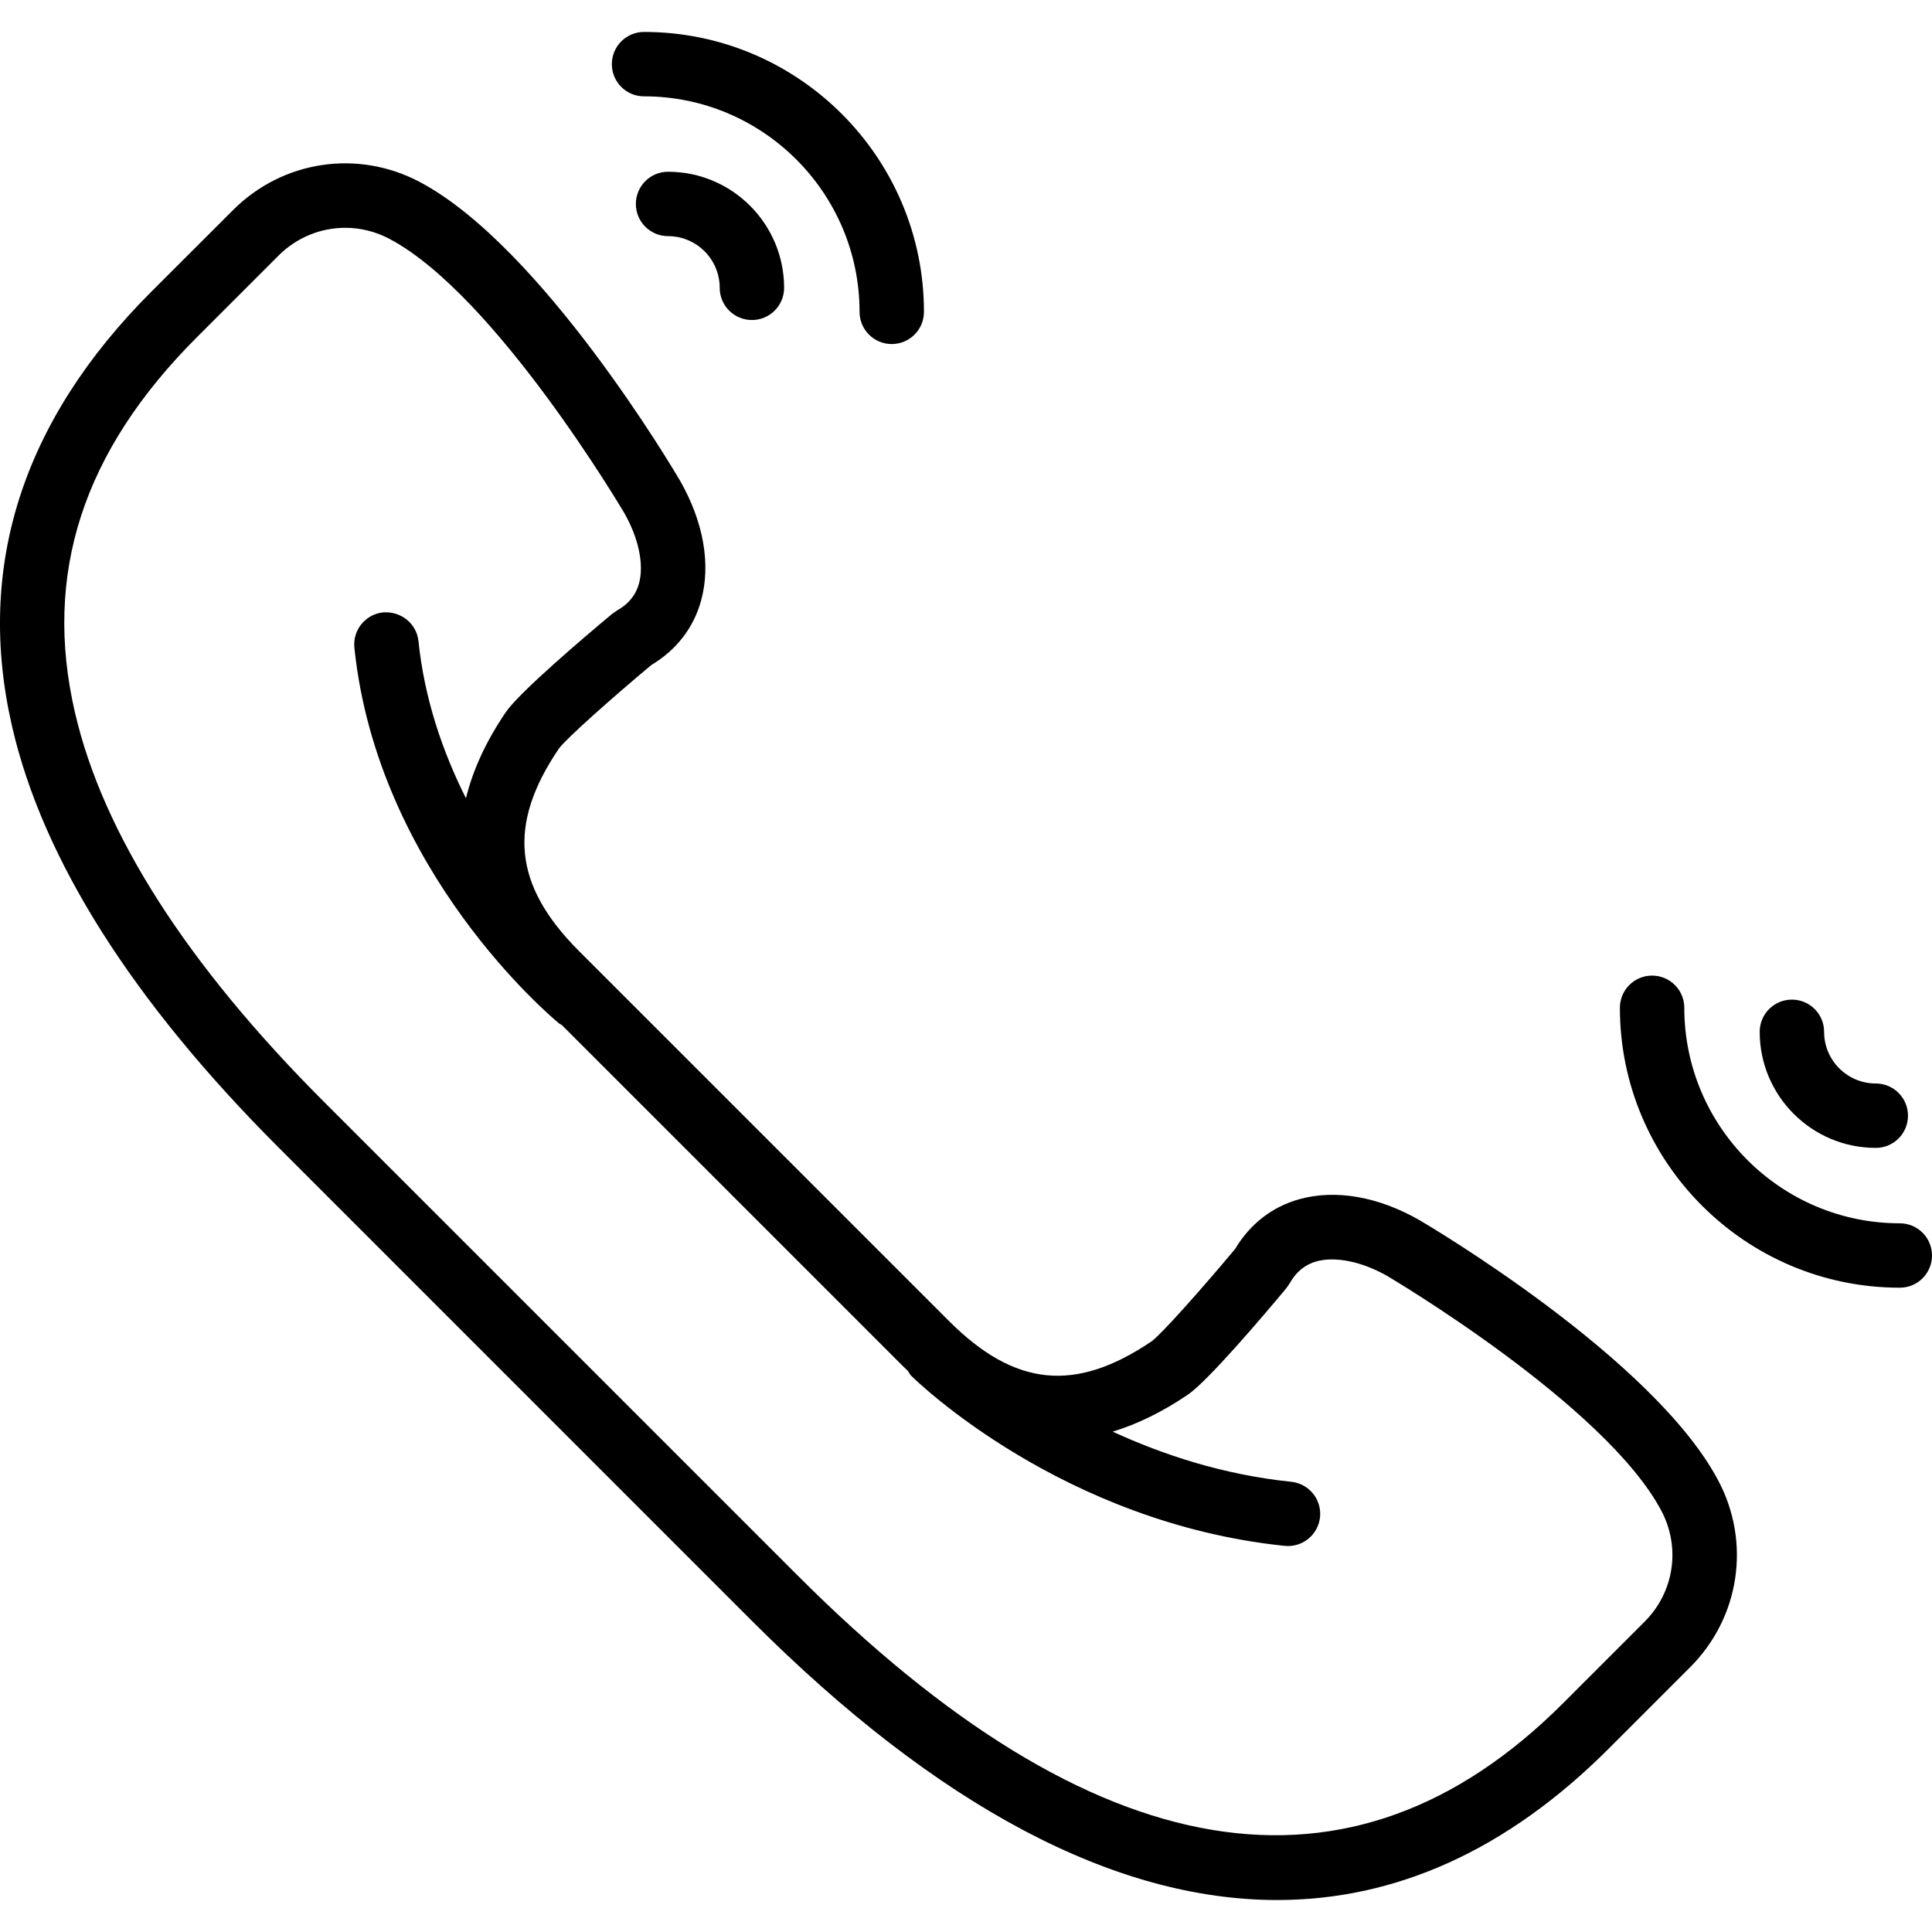
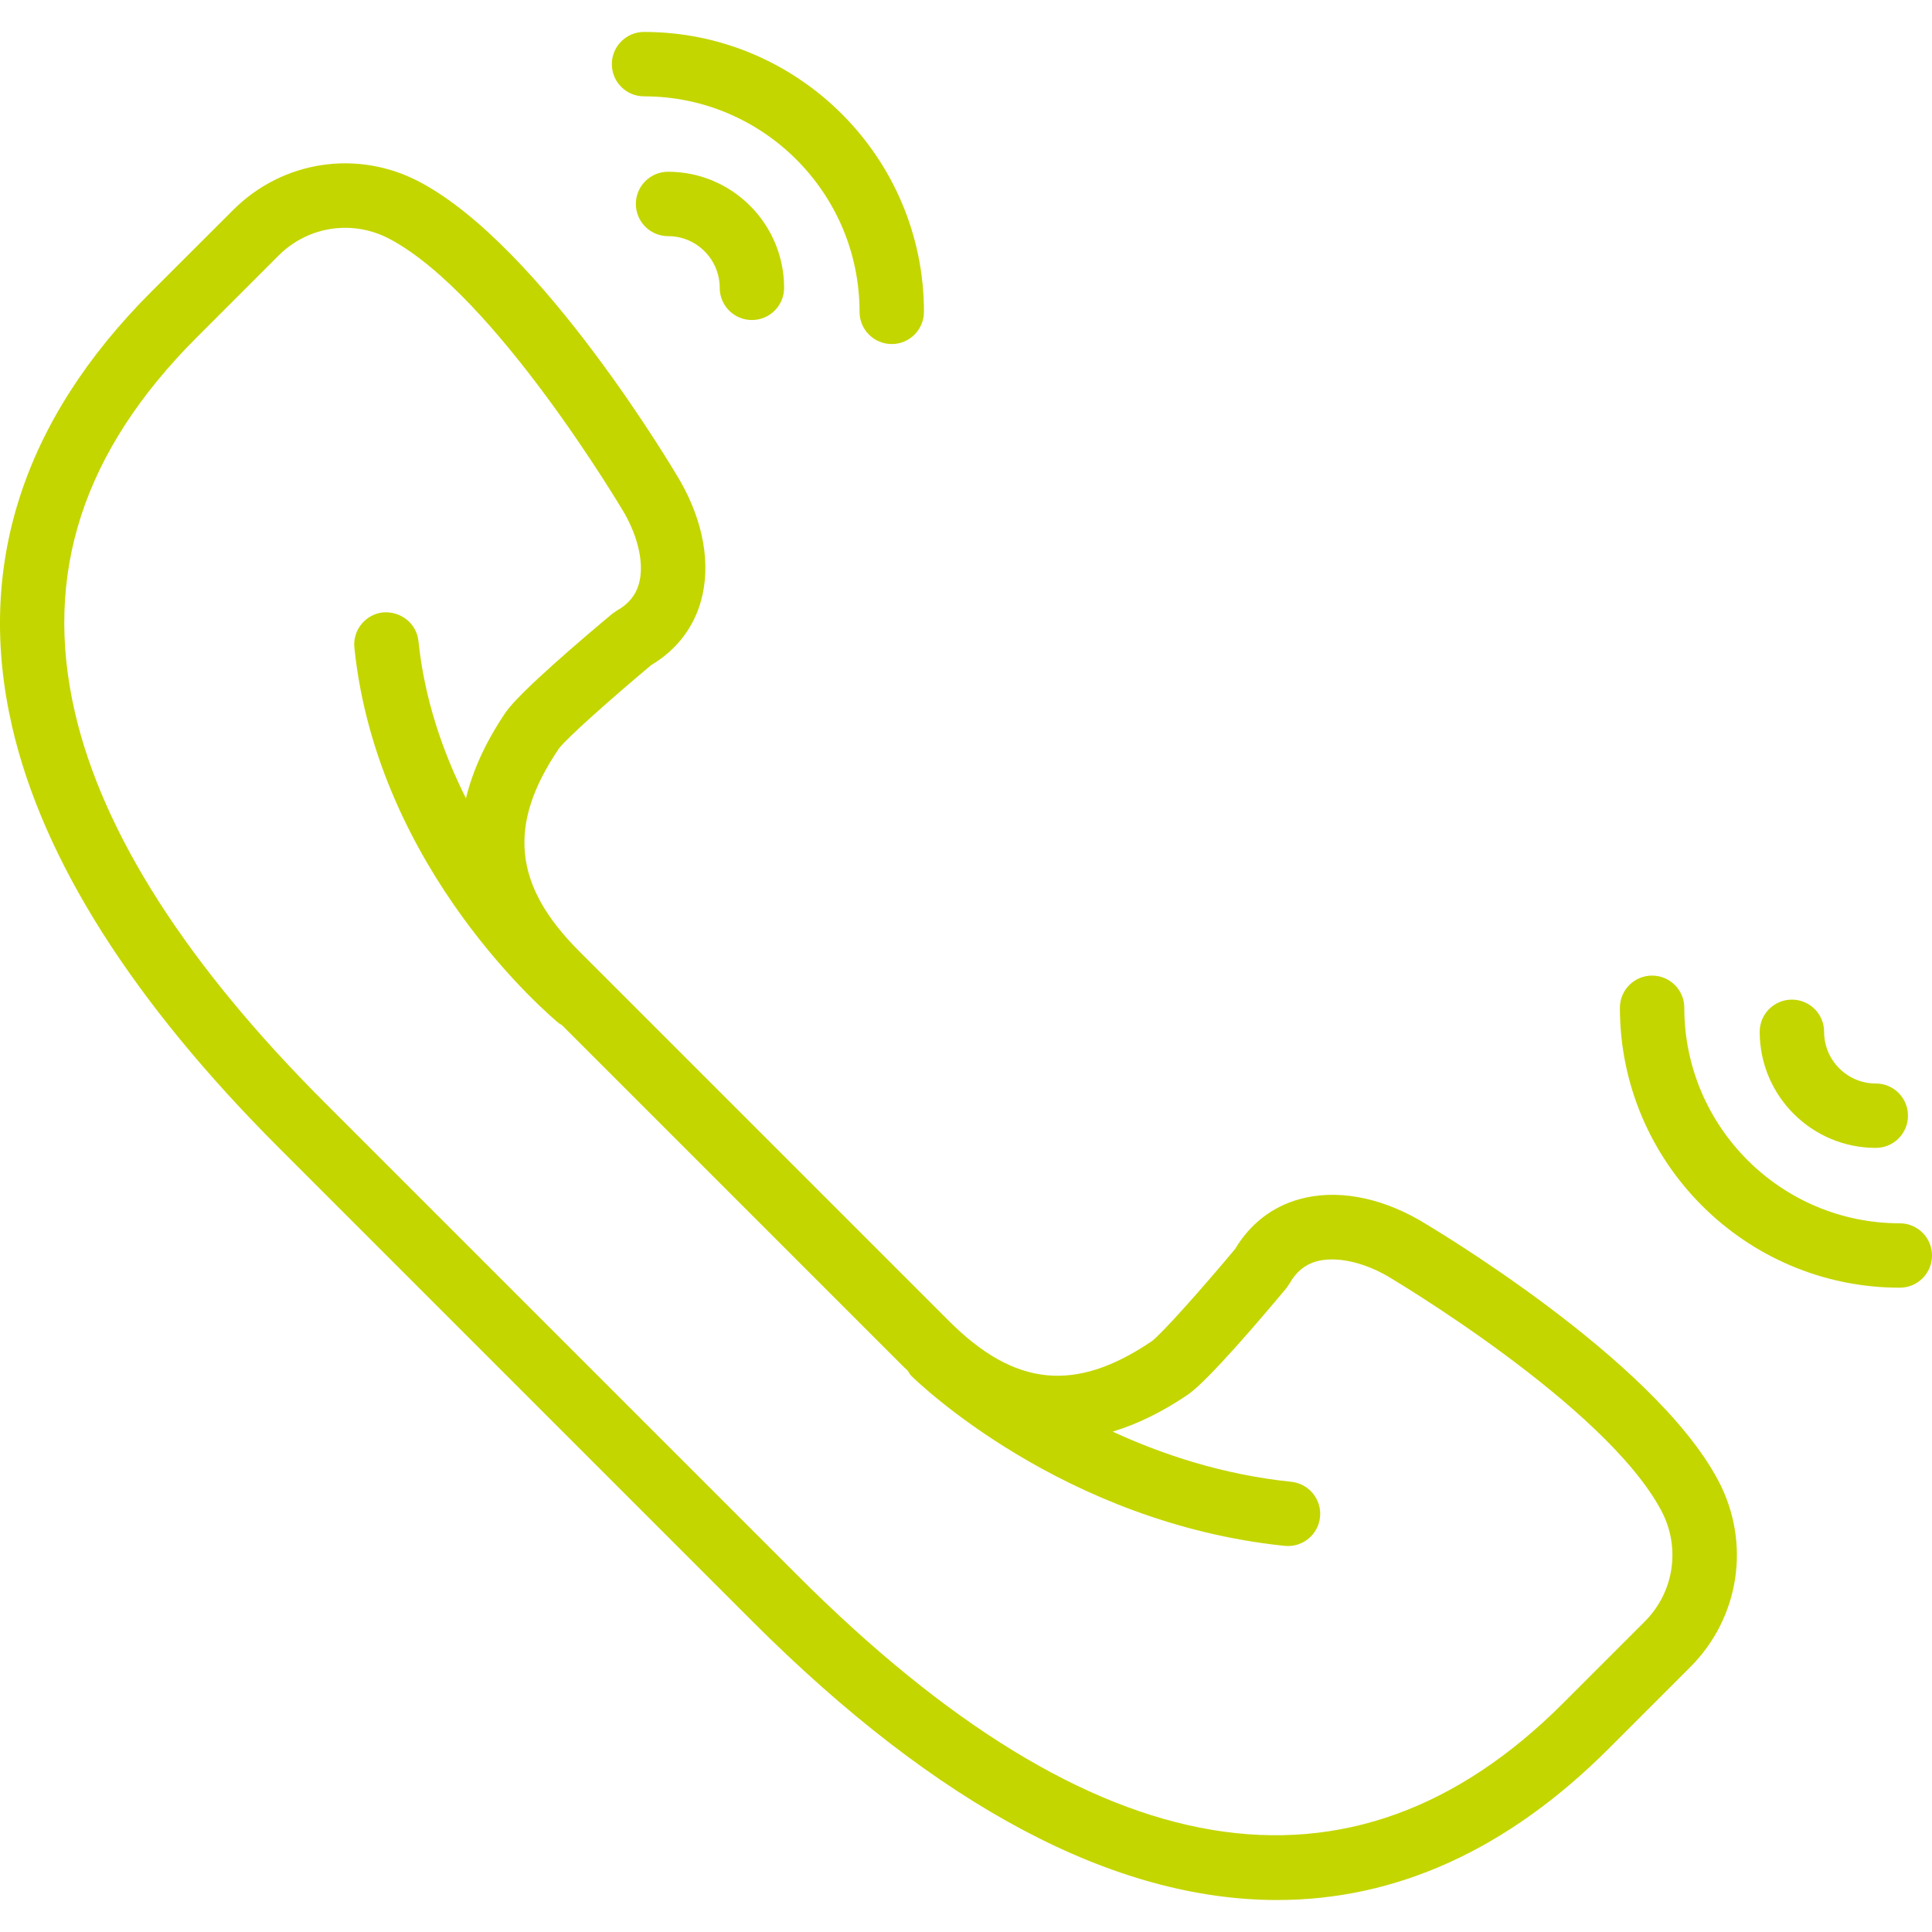
- <svg xmlns="http://www.w3.org/2000/svg" className="h-6 mr-2 text-indigo-600" fill="currentColor" version="1.1" id="Capa_1" x="0px" y="0px" viewBox="0 0 60.002 60.002" style="enable-background:new 0 0 60.002 60.002;" xml:space="preserve">
+ <svg xmlns="http://www.w3.org/2000/svg" fill="#C4D600" version="1.1" id="Capa_1" x="0px" y="0px" viewBox="0 0 60.002 60.002" style="enable-background:new 0 0 60.002 60.002;" xml:space="preserve">
  <g>
    <path d="M59.002,37.992c-3.69,0-6.693-3.003-6.693-6.693c0-0.553-0.447-1-1-1s-1,0.447-1,1c0,4.794,3.899,8.693,8.693,8.693                     c0.553,0,1-0.447,1-1S59.554,37.992,59.002,37.992z">
                                    </path>
    <path d="M58.256,35.65c0.553,0,1-0.447,1-1s-0.447-1-1-1c-0.886,0-1.605-0.72-1.605-1.605c0-0.553-0.447-1-1-1s-1,0.447-1,1                     C54.65,34.033,56.267,35.65,58.256,35.65z">
                                    </path>
    <path d="M20.002,2.992c3.691,0,6.693,3.003,6.693,6.693c0,0.553,0.448,1,1,1s1-0.447,1-1c0-4.794-3.9-8.693-8.693-8.693                     c-0.552,0-1,0.447-1,1S19.449,2.992,20.002,2.992z">
                                    </path>
    <path d="M19.748,6.334c0,0.553,0.448,1,1,1c0.885,0,1.604,0.72,1.604,1.605c0,0.553,0.448,1,1,1s1-0.447,1-1                     c0-1.988-1.617-3.605-3.604-3.605C20.196,5.334,19.748,5.781,19.748,6.334z">
                                    </path>
    <path d="M44.076,37.889c-1.276-0.728-2.597-0.958-3.721-0.646c-0.844,0.234-1.532,0.768-1.996,1.546                     c-1.02,1.22-2.286,2.646-2.592,2.867c-2.367,1.604-4.25,1.415-6.294-0.629L17.987,29.542c-2.045-2.045-2.233-3.928-0.631-6.291                     c0.224-0.31,1.65-1.575,2.87-2.596c0.778-0.464,1.312-1.152,1.546-1.996c0.311-1.123,0.082-2.444-0.652-3.731                     c-0.173-0.296-4.291-7.27-8.085-9.277c-1.926-1.019-4.255-0.669-5.796,0.872L4.7,9.059c-4.014,4.014-5.467,8.563-4.321,13.52                     c0.956,4.132,3.742,8.529,8.282,13.068l14.705,14.706c5.762,5.762,11.258,8.656,16.298,8.656c3.701,0,7.157-1.562,10.291-4.695                     l2.537-2.537c1.541-1.541,1.892-3.87,0.872-5.796C51.356,42.186,44.383,38.069,44.076,37.889z M51.078,50.363L48.541,52.9                     c-6.569,6.567-14.563,5.235-23.76-3.961L10.075,34.233c-4.271-4.271-6.877-8.344-7.747-12.104                     c-0.995-4.301,0.244-8.112,3.786-11.655l2.537-2.537c0.567-0.566,1.313-0.862,2.07-0.862c0.467,0,0.939,0.112,1.376,0.344                     c3.293,1.743,7.256,8.454,7.29,8.511c0.449,0.787,0.62,1.608,0.457,2.196c-0.1,0.36-0.324,0.634-0.684,0.836l-0.15,0.104                     c-0.853,0.712-2.883,2.434-3.308,3.061c-0.612,0.904-1.018,1.792-1.231,2.665c-0.711-1.418-1.286-3.06-1.475-4.881                     c-0.057-0.548-0.549-0.935-1.098-0.892c-0.549,0.058-0.949,0.549-0.892,1.099c0.722,6.953,6.129,11.479,6.359,11.668                     c0.025,0.02,0.054,0.028,0.08,0.045l10.613,10.613c0.045,0.045,0.092,0.085,0.137,0.129c0.035,0.051,0.058,0.108,0.104,0.154                     c0.189,0.187,4.704,4.567,11.599,5.283c0.035,0.003,0.07,0.005,0.104,0.005c0.506,0,0.94-0.383,0.994-0.896                     c0.057-0.55-0.342-1.041-0.892-1.099c-2.114-0.219-3.987-0.839-5.548-1.558c0.765-0.23,1.543-0.612,2.332-1.146                     c0.628-0.426,2.35-2.455,3.061-3.308l0.104-0.151c0.202-0.359,0.476-0.583,0.836-0.684c0.588-0.159,1.409,0.008,2.186,0.45                     c0.067,0.04,6.778,4.003,8.521,7.296C52.202,48.062,51.994,49.447,51.078,50.363z">
                                    </path>
  </g>
</svg>
